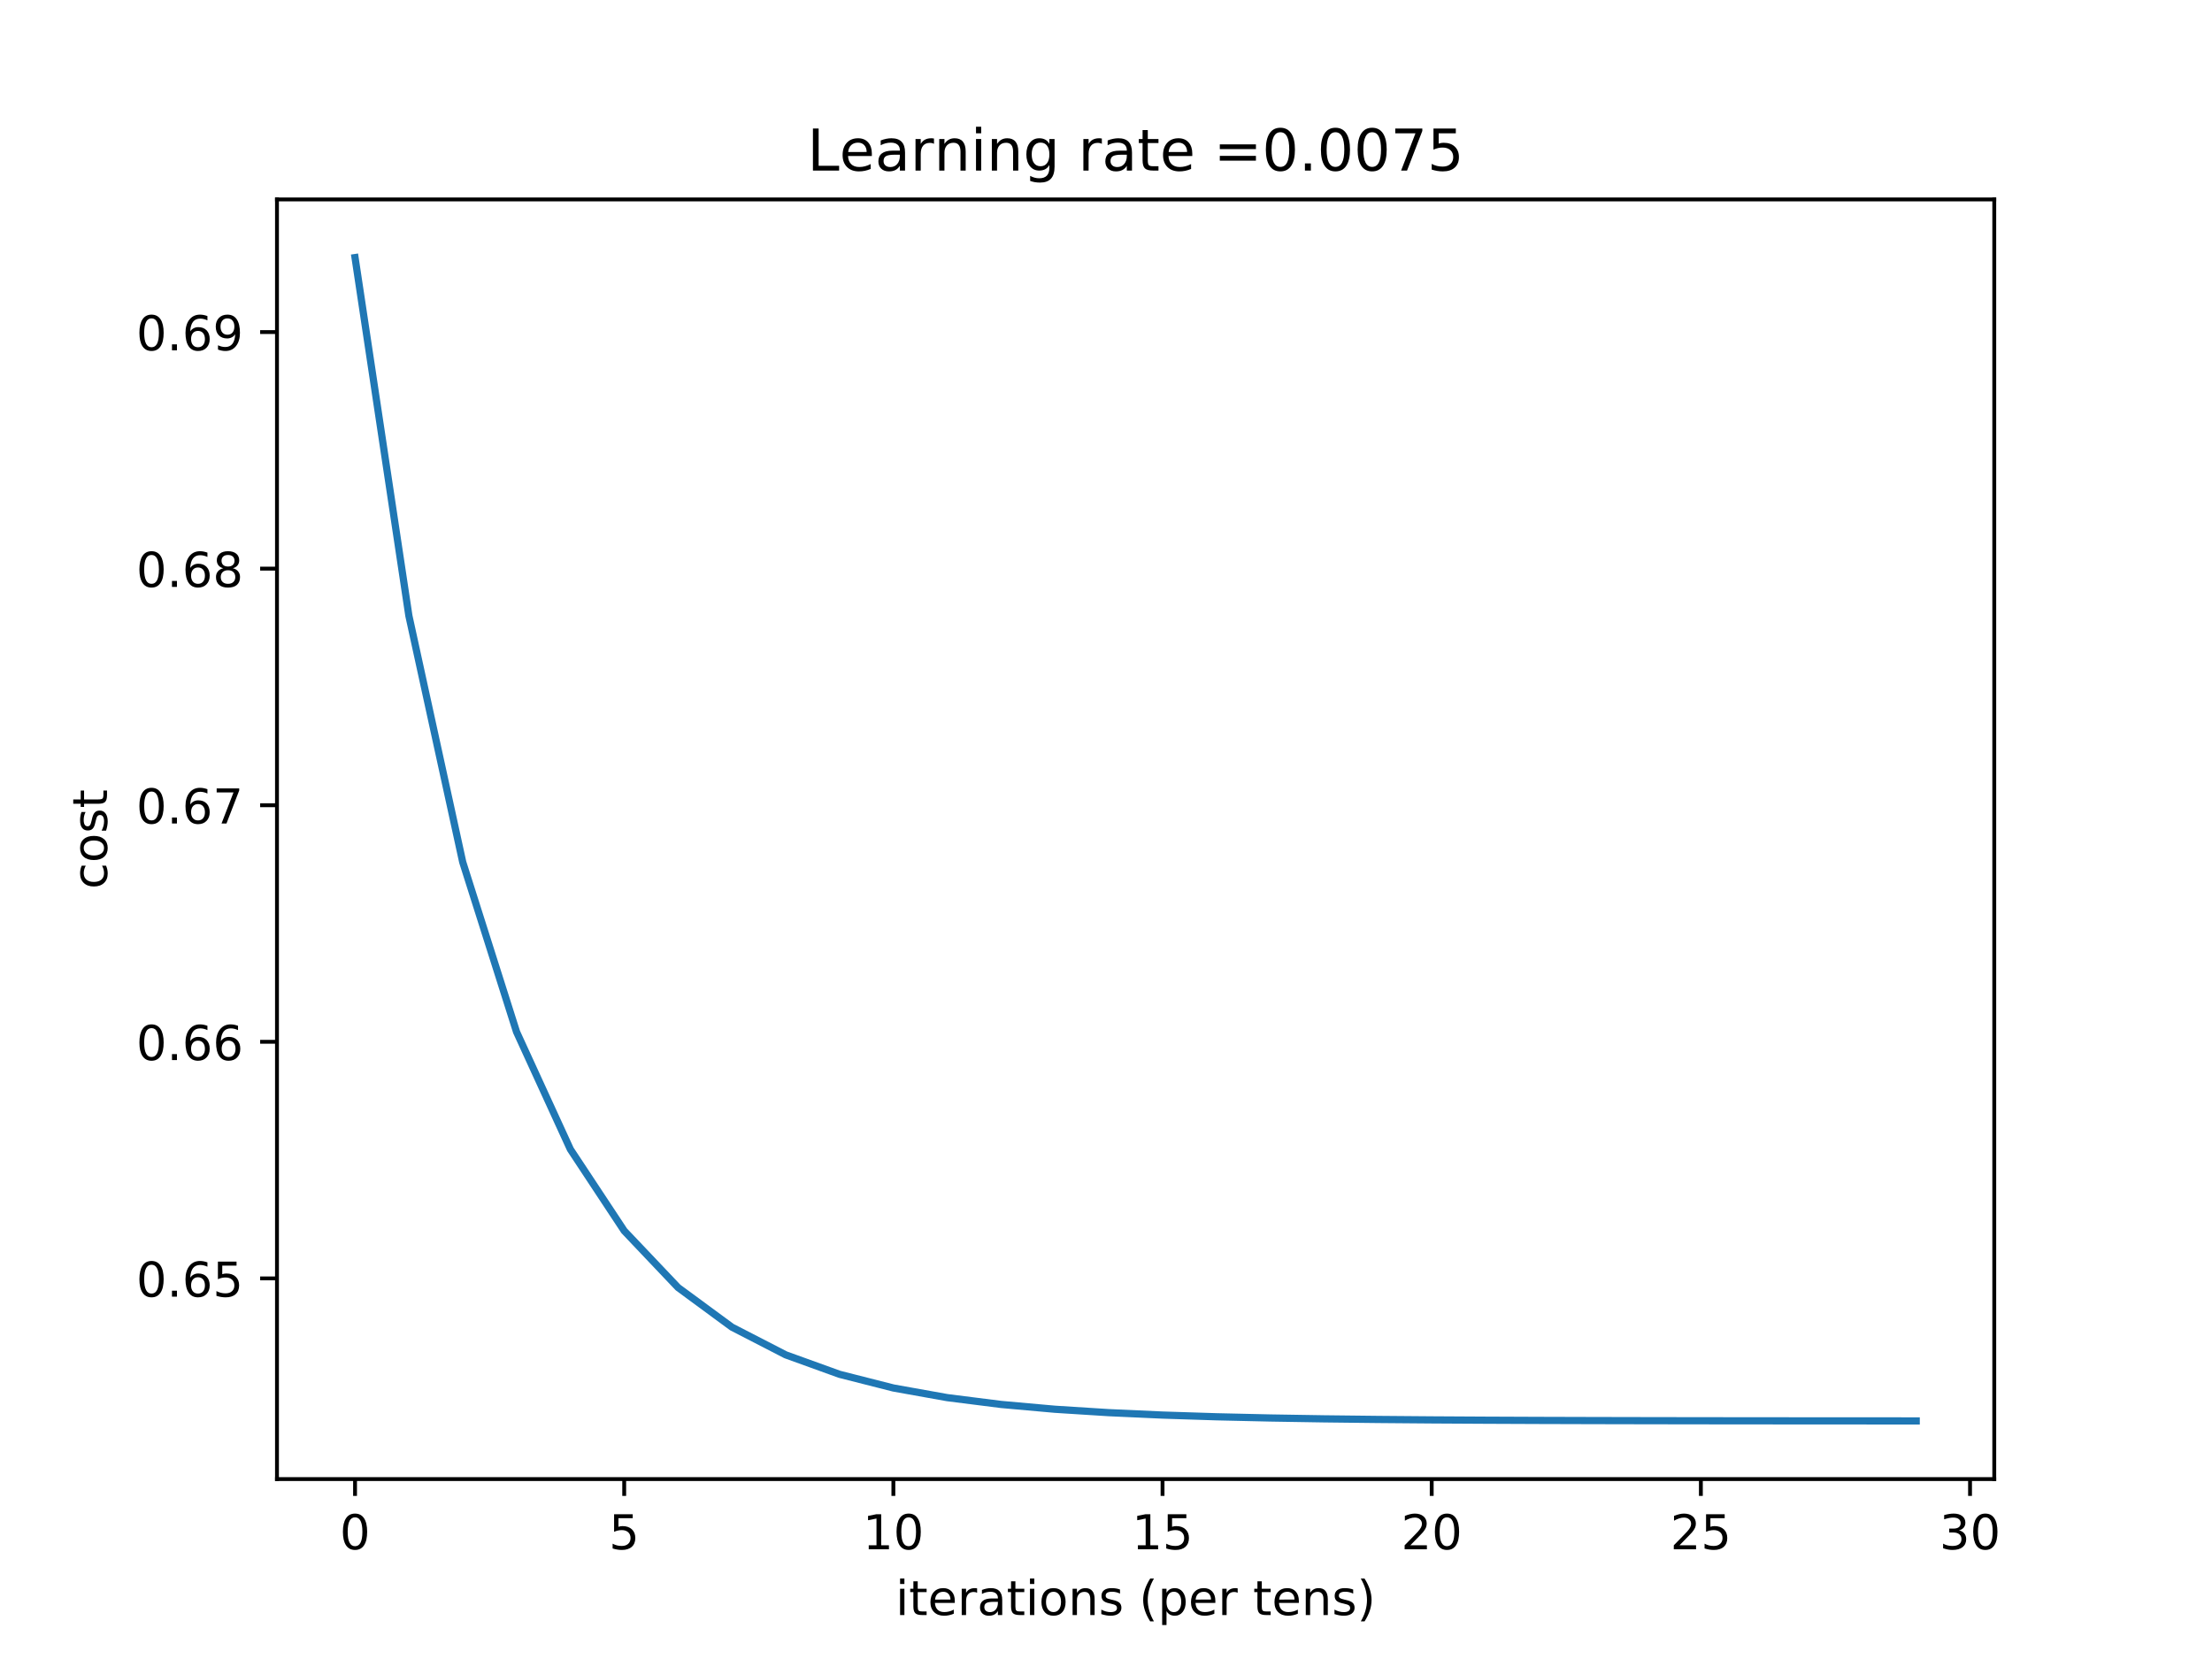
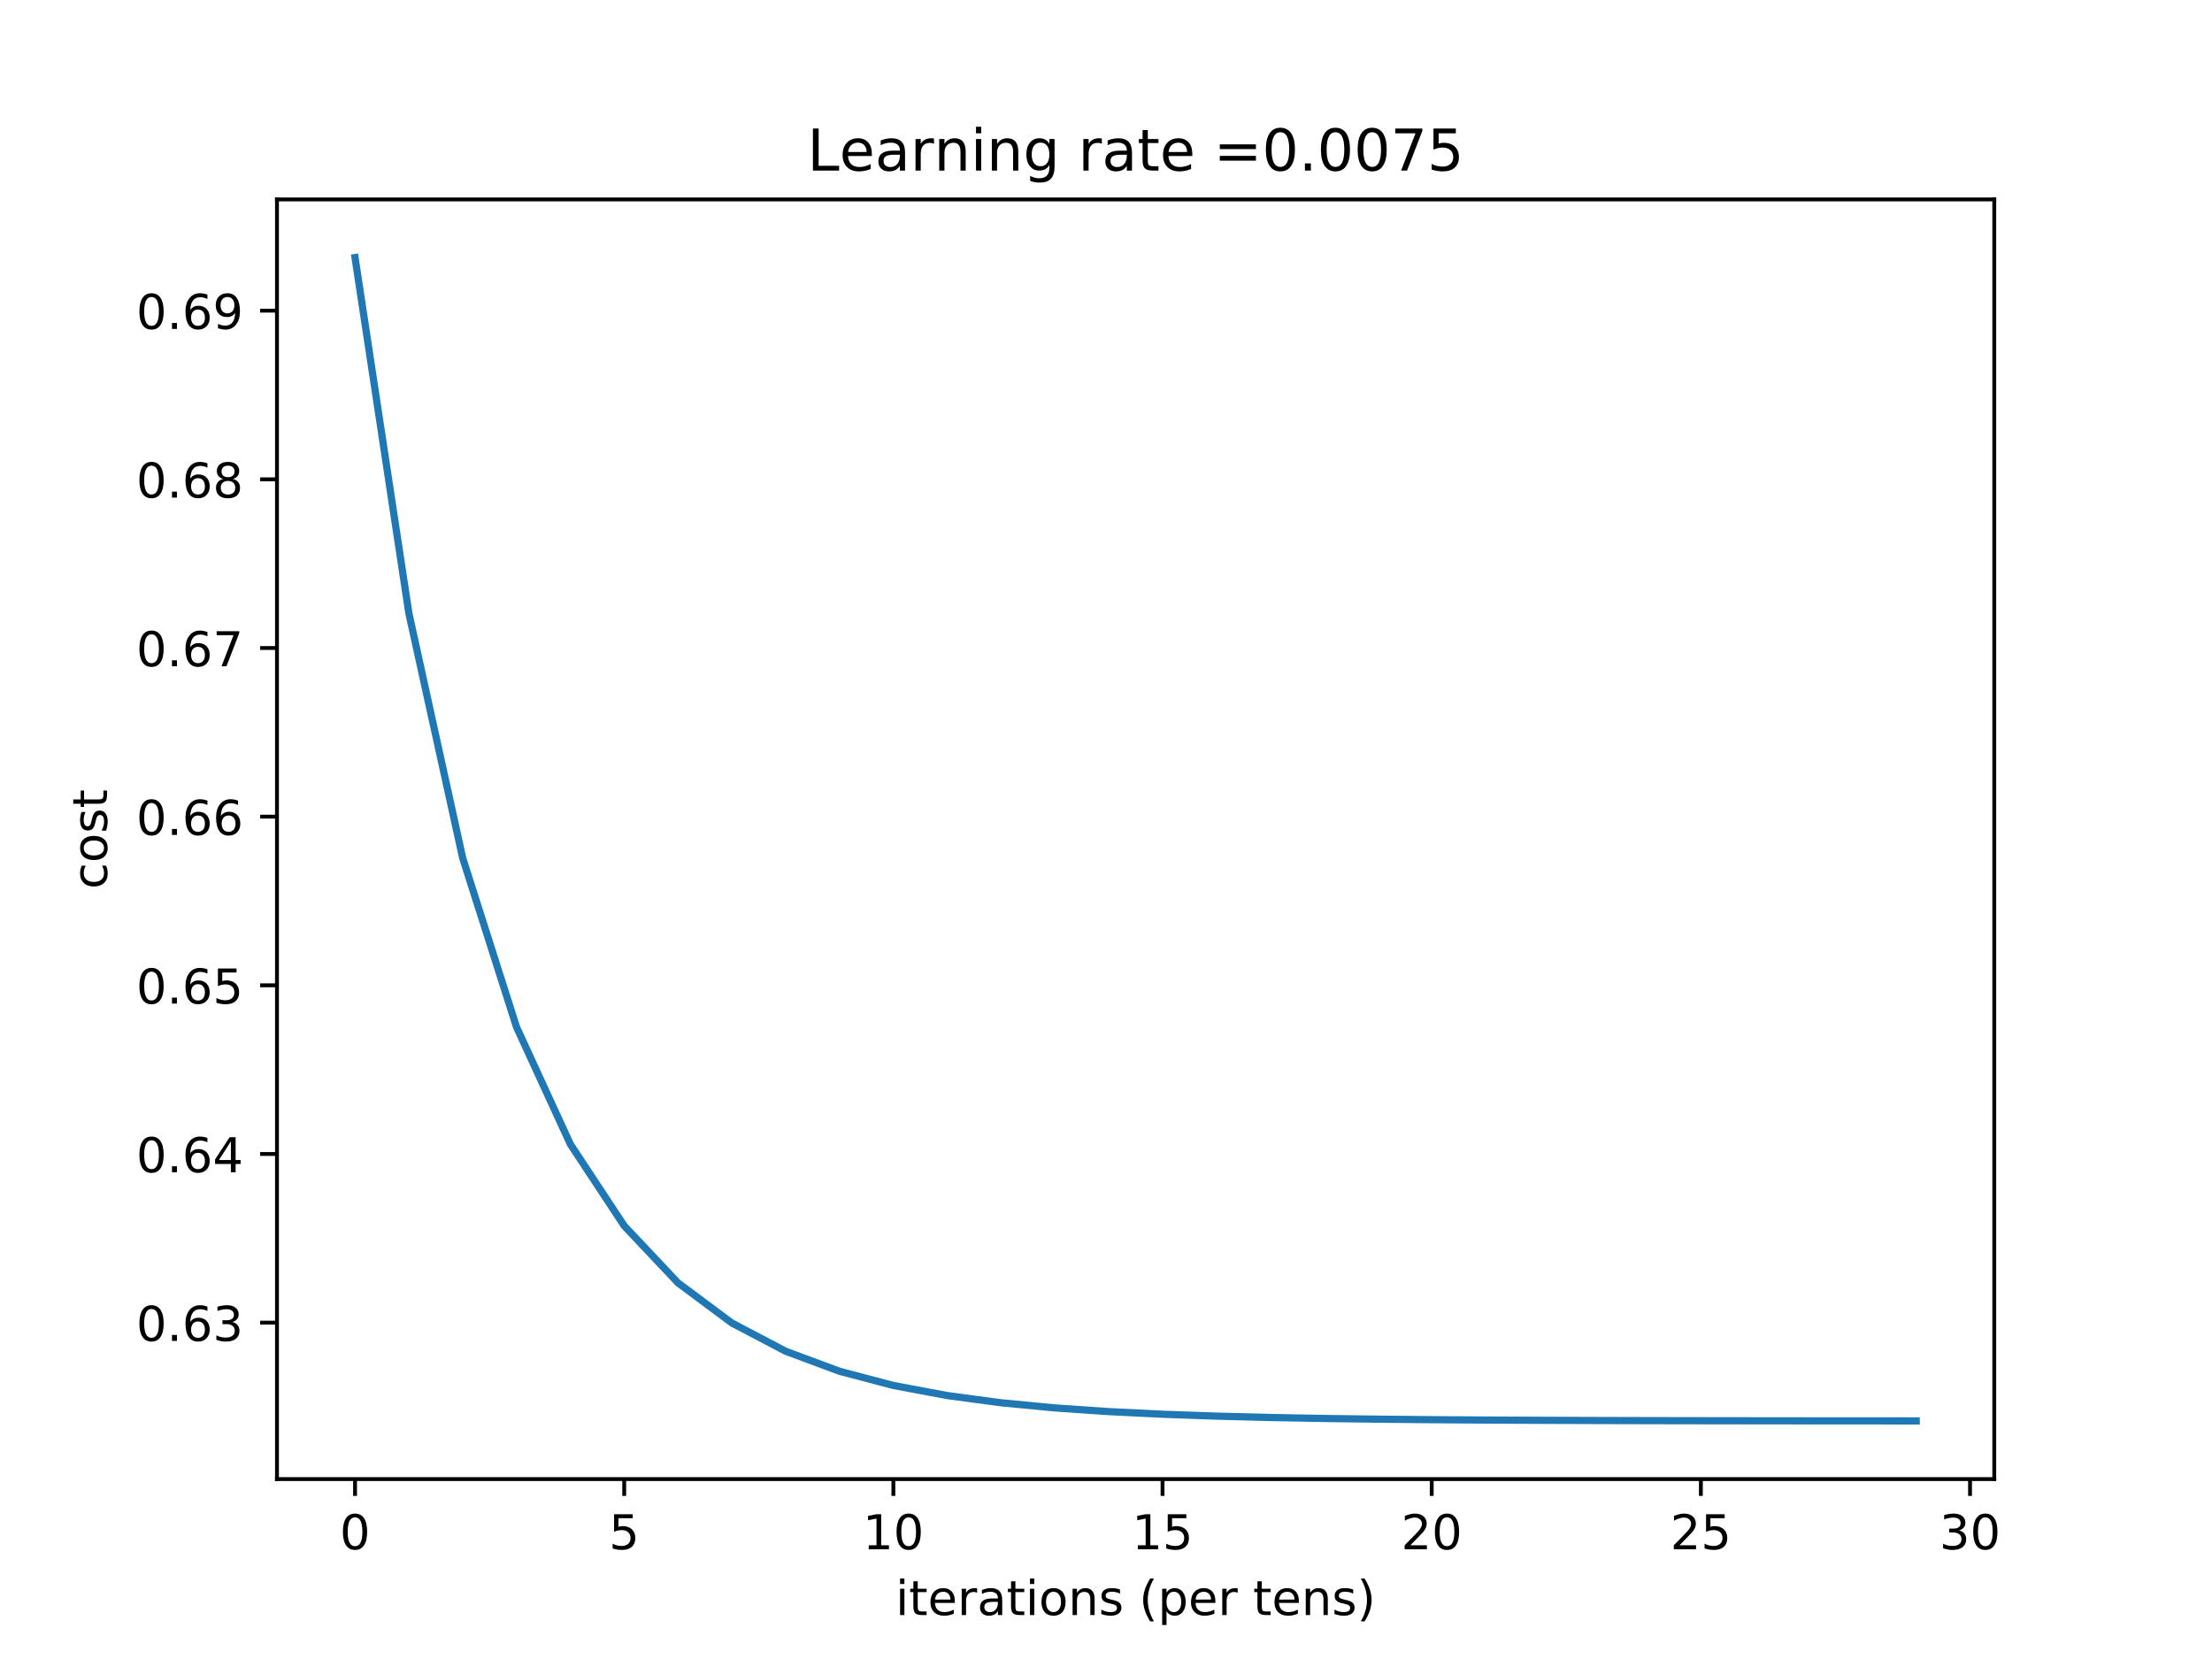
<svg xmlns="http://www.w3.org/2000/svg" xmlns:xlink="http://www.w3.org/1999/xlink" height="345pt" version="1.1" viewBox="0 0 460 345" width="460pt">
  <defs>
    <style type="text/css">
*{stroke-linecap:butt;stroke-linejoin:round;}
  </style>
  </defs>
  <g id="figure_1">
    <g id="patch_1">
      <path d="M 0 345.6  L 460.8 345.6  L 460.8 0  L 0 0  z " style="fill:#ffffff;" />
    </g>
    <g id="axes_1">
      <g id="patch_2">
        <path d="M 57.6 307.584  L 414.72 307.584  L 414.72 41.472  L 57.6 41.472  z " style="fill:#ffffff;" />
      </g>
      <g id="matplotlib.axis_1">
        <g id="xtick_1">
          <g id="line2d_1">
            <defs>
-               <path d="M 0 0  L 0 3.5  " id="m53854fc0b7" style="stroke:#000000;stroke-width:0.8;" />
-             </defs>
-             <g>
-               <use style="stroke:#000000;stroke-width:0.8;" x="73.833" xlink:href="#m53854fc0b7" y="307.584" />
+               <path d="M 0 0  L 0 3.5  " id="md2b4f1b018" style="stroke:#000000;stroke-width:0.8;" />
+             </defs>
+             <g>
+               <use style="stroke:#000000;stroke-width:0.8;" x="73.833" xlink:href="#md2b4f1b018" y="307.584" />
            </g>
          </g>
          <g id="text_1">
            <defs>
              <path d="M 31.781 66.406  Q 24.172 66.406 20.328 58.906  Q 16.5 51.422 16.5 36.375  Q 16.5 21.391 20.328 13.891  Q 24.172 6.391 31.781 6.391  Q 39.453 6.391 43.281 13.891  Q 47.125 21.391 47.125 36.375  Q 47.125 51.422 43.281 58.906  Q 39.453 66.406 31.781 66.406  z M 31.781 74.219  Q 44.047 74.219 50.516 64.516  Q 56.984 54.828 56.984 36.375  Q 56.984 17.969 50.516 8.266  Q 44.047 -1.422 31.781 -1.422  Q 19.531 -1.422 13.062 8.266  Q 6.594 17.969 6.594 36.375  Q 6.594 54.828 13.062 64.516  Q 19.531 74.219 31.781 74.219  z " id="DejaVuSans-30" />
            </defs>
            <g transform="translate(70.65148 322.1824)scale(0.1 -0.1)">
              <use xlink:href="#DejaVuSans-30" />
            </g>
          </g>
        </g>
        <g id="xtick_2">
          <g id="line2d_2">
            <g>
-               <use style="stroke:#000000;stroke-width:0.8;" x="129.808" xlink:href="#m53854fc0b7" y="307.584" />
+               <use style="stroke:#000000;stroke-width:0.8;" x="129.808" xlink:href="#md2b4f1b018" y="307.584" />
            </g>
          </g>
          <g id="text_2">
            <defs>
              <path d="M 10.797 72.906  L 49.516 72.906  L 49.516 64.594  L 19.828 64.594  L 19.828 46.734  Q 21.969 47.469 24.109 47.828  Q 26.266 48.188 28.422 48.188  Q 40.625 48.188 47.75 41.5  Q 54.891 34.812 54.891 23.391  Q 54.891 11.625 47.562 5.094  Q 40.234 -1.422 26.906 -1.422  Q 22.312 -1.422 17.547 -0.641  Q 12.797 0.141 7.719 1.703  L 7.719 11.625  Q 12.109 9.234 16.797 8.062  Q 21.484 6.891 26.703 6.891  Q 35.156 6.891 40.078 11.328  Q 45.016 15.766 45.016 23.391  Q 45.016 31 40.078 35.438  Q 35.156 39.891 26.703 39.891  Q 22.75 39.891 18.812 39.016  Q 14.891 38.141 10.797 36.281  z " id="DejaVuSans-35" />
            </defs>
            <g transform="translate(126.6264 322.1824)scale(0.1 -0.1)">
              <use xlink:href="#DejaVuSans-35" />
            </g>
          </g>
        </g>
        <g id="xtick_3">
          <g id="line2d_3">
            <g>
-               <use style="stroke:#000000;stroke-width:0.8;" x="185.783" xlink:href="#m53854fc0b7" y="307.584" />
+               <use style="stroke:#000000;stroke-width:0.8;" x="185.783" xlink:href="#md2b4f1b018" y="307.584" />
            </g>
          </g>
          <g id="text_3">
            <defs>
              <path d="M 12.406 8.297  L 28.516 8.297  L 28.516 63.922  L 10.984 60.406  L 10.984 69.391  L 28.422 72.906  L 38.281 72.906  L 38.281 8.297  L 54.391 8.297  L 54.391 0  L 12.406 0  z " id="DejaVuSans-31" />
            </defs>
            <g transform="translate(179.4201 322.1824)scale(0.1 -0.1)">
              <use xlink:href="#DejaVuSans-31" />
              <use x="63.623" xlink:href="#DejaVuSans-30" />
            </g>
          </g>
        </g>
        <g id="xtick_4">
          <g id="line2d_4">
            <g>
-               <use style="stroke:#000000;stroke-width:0.8;" x="241.757" xlink:href="#m53854fc0b7" y="307.584" />
+               <use style="stroke:#000000;stroke-width:0.8;" x="241.757" xlink:href="#md2b4f1b018" y="307.584" />
            </g>
          </g>
          <g id="text_4">
            <g transform="translate(235.395 322.1824)scale(0.1 -0.1)">
              <use xlink:href="#DejaVuSans-31" />
              <use x="63.623" xlink:href="#DejaVuSans-35" />
            </g>
          </g>
        </g>
        <g id="xtick_5">
          <g id="line2d_5">
            <g>
-               <use style="stroke:#000000;stroke-width:0.8;" x="297.732" xlink:href="#m53854fc0b7" y="307.584" />
+               <use style="stroke:#000000;stroke-width:0.8;" x="297.732" xlink:href="#md2b4f1b018" y="307.584" />
            </g>
          </g>
          <g id="text_5">
            <defs>
              <path d="M 19.188 8.297  L 53.609 8.297  L 53.609 0  L 7.328 0  L 7.328 8.297  Q 12.938 14.109 22.625 23.891  Q 32.328 33.688 34.812 36.531  Q 39.547 41.844 41.422 45.531  Q 43.312 49.219 43.312 52.781  Q 43.312 58.594 39.234 62.25  Q 35.156 65.922 28.609 65.922  Q 23.969 65.922 18.812 64.312  Q 13.672 62.703 7.812 59.422  L 7.812 69.391  Q 13.766 71.781 18.938 73  Q 24.125 74.219 28.422 74.219  Q 39.75 74.219 46.484 68.547  Q 53.219 62.891 53.219 53.422  Q 53.219 48.922 51.531 44.891  Q 49.859 40.875 45.406 35.406  Q 44.188 33.984 37.641 27.219  Q 31.109 20.453 19.188 8.297  z " id="DejaVuSans-32" />
            </defs>
            <g transform="translate(291.3699 322.1824)scale(0.1 -0.1)">
              <use xlink:href="#DejaVuSans-32" />
              <use x="63.623" xlink:href="#DejaVuSans-30" />
            </g>
          </g>
        </g>
        <g id="xtick_6">
          <g id="line2d_6">
            <g>
-               <use style="stroke:#000000;stroke-width:0.8;" x="353.707" xlink:href="#m53854fc0b7" y="307.584" />
+               <use style="stroke:#000000;stroke-width:0.8;" x="353.707" xlink:href="#md2b4f1b018" y="307.584" />
            </g>
          </g>
          <g id="text_6">
            <g transform="translate(347.3448 322.1824)scale(0.1 -0.1)">
              <use xlink:href="#DejaVuSans-32" />
              <use x="63.623" xlink:href="#DejaVuSans-35" />
            </g>
          </g>
        </g>
        <g id="xtick_7">
          <g id="line2d_7">
            <g>
-               <use style="stroke:#000000;stroke-width:0.8;" x="409.682" xlink:href="#m53854fc0b7" y="307.584" />
+               <use style="stroke:#000000;stroke-width:0.8;" x="409.682" xlink:href="#md2b4f1b018" y="307.584" />
            </g>
          </g>
          <g id="text_7">
            <defs>
              <path d="M 40.578 39.312  Q 47.656 37.797 51.625 33  Q 55.609 28.219 55.609 21.188  Q 55.609 10.406 48.188 4.484  Q 40.766 -1.422 27.094 -1.422  Q 22.516 -1.422 17.656 -0.516  Q 12.797 0.391 7.625 2.203  L 7.625 11.719  Q 11.719 9.328 16.594 8.109  Q 21.484 6.891 26.812 6.891  Q 36.078 6.891 40.938 10.547  Q 45.797 14.203 45.797 21.188  Q 45.797 27.641 41.281 31.266  Q 36.766 34.906 28.719 34.906  L 20.219 34.906  L 20.219 43.016  L 29.109 43.016  Q 36.375 43.016 40.234 45.922  Q 44.094 48.828 44.094 54.297  Q 44.094 59.906 40.109 62.906  Q 36.141 65.922 28.719 65.922  Q 24.656 65.922 20.016 65.031  Q 15.375 64.156 9.812 62.312  L 9.812 71.094  Q 15.438 72.656 20.344 73.438  Q 25.25 74.219 29.594 74.219  Q 40.828 74.219 47.359 69.109  Q 53.906 64.016 53.906 55.328  Q 53.906 49.266 50.438 45.094  Q 46.969 40.922 40.578 39.312  z " id="DejaVuSans-33" />
            </defs>
            <g transform="translate(403.3198 322.1824)scale(0.1 -0.1)">
              <use xlink:href="#DejaVuSans-33" />
              <use x="63.623" xlink:href="#DejaVuSans-30" />
            </g>
          </g>
        </g>
        <g id="text_8">
          <defs>
            <path d="M 9.422 54.688  L 18.406 54.688  L 18.406 0  L 9.422 0  z M 9.422 75.984  L 18.406 75.984  L 18.406 64.594  L 9.422 64.594  z " id="DejaVuSans-69" />
            <path d="M 18.312 70.219  L 18.312 54.688  L 36.812 54.688  L 36.812 47.703  L 18.312 47.703  L 18.312 18.016  Q 18.312 11.328 20.141 9.422  Q 21.969 7.516 27.594 7.516  L 36.812 7.516  L 36.812 0  L 27.594 0  Q 17.188 0 13.234 3.875  Q 9.281 7.766 9.281 18.016  L 9.281 47.703  L 2.688 47.703  L 2.688 54.688  L 9.281 54.688  L 9.281 70.219  z " id="DejaVuSans-74" />
            <path d="M 56.203 29.594  L 56.203 25.203  L 14.891 25.203  Q 15.484 15.922 20.484 11.062  Q 25.484 6.203 34.422 6.203  Q 39.594 6.203 44.453 7.469  Q 49.312 8.734 54.109 11.281  L 54.109 2.781  Q 49.266 0.734 44.188 -0.344  Q 39.109 -1.422 33.891 -1.422  Q 20.797 -1.422 13.156 6.188  Q 5.516 13.812 5.516 26.812  Q 5.516 40.234 12.766 48.109  Q 20.016 56 32.328 56  Q 43.359 56 49.781 48.891  Q 56.203 41.797 56.203 29.594  z M 47.219 32.234  Q 47.125 39.594 43.094 43.984  Q 39.062 48.391 32.422 48.391  Q 24.906 48.391 20.391 44.141  Q 15.875 39.891 15.188 32.172  z " id="DejaVuSans-65" />
            <path d="M 41.109 46.297  Q 39.594 47.172 37.812 47.578  Q 36.031 48 33.891 48  Q 26.266 48 22.188 43.047  Q 18.109 38.094 18.109 28.812  L 18.109 0  L 9.078 0  L 9.078 54.688  L 18.109 54.688  L 18.109 46.188  Q 20.953 51.172 25.484 53.578  Q 30.031 56 36.531 56  Q 37.453 56 38.578 55.875  Q 39.703 55.766 41.062 55.516  z " id="DejaVuSans-72" />
            <path d="M 34.281 27.484  Q 23.391 27.484 19.188 25  Q 14.984 22.516 14.984 16.5  Q 14.984 11.719 18.141 8.906  Q 21.297 6.109 26.703 6.109  Q 34.188 6.109 38.703 11.406  Q 43.219 16.703 43.219 25.484  L 43.219 27.484  z M 52.203 31.203  L 52.203 0  L 43.219 0  L 43.219 8.297  Q 40.141 3.328 35.547 0.953  Q 30.953 -1.422 24.312 -1.422  Q 15.922 -1.422 10.953 3.297  Q 6 8.016 6 15.922  Q 6 25.141 12.172 29.828  Q 18.359 34.516 30.609 34.516  L 43.219 34.516  L 43.219 35.406  Q 43.219 41.609 39.141 45  Q 35.062 48.391 27.688 48.391  Q 23 48.391 18.547 47.266  Q 14.109 46.141 10.016 43.891  L 10.016 52.203  Q 14.938 54.109 19.578 55.047  Q 24.219 56 28.609 56  Q 40.484 56 46.344 49.844  Q 52.203 43.703 52.203 31.203  z " id="DejaVuSans-61" />
            <path d="M 30.609 48.391  Q 23.391 48.391 19.188 42.75  Q 14.984 37.109 14.984 27.297  Q 14.984 17.484 19.156 11.844  Q 23.344 6.203 30.609 6.203  Q 37.797 6.203 41.984 11.859  Q 46.188 17.531 46.188 27.297  Q 46.188 37.016 41.984 42.703  Q 37.797 48.391 30.609 48.391  z M 30.609 56  Q 42.328 56 49.016 48.375  Q 55.719 40.766 55.719 27.297  Q 55.719 13.875 49.016 6.219  Q 42.328 -1.422 30.609 -1.422  Q 18.844 -1.422 12.172 6.219  Q 5.516 13.875 5.516 27.297  Q 5.516 40.766 12.172 48.375  Q 18.844 56 30.609 56  z " id="DejaVuSans-6f" />
            <path d="M 54.891 33.016  L 54.891 0  L 45.906 0  L 45.906 32.719  Q 45.906 40.484 42.875 44.328  Q 39.844 48.188 33.797 48.188  Q 26.516 48.188 22.312 43.547  Q 18.109 38.922 18.109 30.906  L 18.109 0  L 9.078 0  L 9.078 54.688  L 18.109 54.688  L 18.109 46.188  Q 21.344 51.125 25.703 53.562  Q 30.078 56 35.797 56  Q 45.219 56 50.047 50.172  Q 54.891 44.344 54.891 33.016  z " id="DejaVuSans-6e" />
            <path d="M 44.281 53.078  L 44.281 44.578  Q 40.484 46.531 36.375 47.5  Q 32.281 48.484 27.875 48.484  Q 21.188 48.484 17.844 46.438  Q 14.5 44.391 14.5 40.281  Q 14.5 37.156 16.891 35.375  Q 19.281 33.594 26.516 31.984  L 29.594 31.297  Q 39.156 29.25 43.188 25.516  Q 47.219 21.781 47.219 15.094  Q 47.219 7.469 41.188 3.016  Q 35.156 -1.422 24.609 -1.422  Q 20.219 -1.422 15.453 -0.562  Q 10.688 0.297 5.422 2  L 5.422 11.281  Q 10.406 8.688 15.234 7.391  Q 20.062 6.109 24.812 6.109  Q 31.156 6.109 34.562 8.281  Q 37.984 10.453 37.984 14.406  Q 37.984 18.062 35.516 20.016  Q 33.062 21.969 24.703 23.781  L 21.578 24.516  Q 13.234 26.266 9.516 29.906  Q 5.812 33.547 5.812 39.891  Q 5.812 47.609 11.281 51.797  Q 16.75 56 26.812 56  Q 31.781 56 36.172 55.266  Q 40.578 54.547 44.281 53.078  z " id="DejaVuSans-73" />
            <path id="DejaVuSans-20" />
            <path d="M 31 75.875  Q 24.469 64.656 21.281 53.656  Q 18.109 42.672 18.109 31.391  Q 18.109 20.125 21.312 9.062  Q 24.516 -2 31 -13.188  L 23.188 -13.188  Q 15.875 -1.703 12.234 9.375  Q 8.594 20.453 8.594 31.391  Q 8.594 42.281 12.203 53.312  Q 15.828 64.359 23.188 75.875  z " id="DejaVuSans-28" />
            <path d="M 18.109 8.203  L 18.109 -20.797  L 9.078 -20.797  L 9.078 54.688  L 18.109 54.688  L 18.109 46.391  Q 20.953 51.266 25.266 53.625  Q 29.594 56 35.594 56  Q 45.562 56 51.781 48.094  Q 58.016 40.188 58.016 27.297  Q 58.016 14.406 51.781 6.484  Q 45.562 -1.422 35.594 -1.422  Q 29.594 -1.422 25.266 0.953  Q 20.953 3.328 18.109 8.203  z M 48.688 27.297  Q 48.688 37.203 44.609 42.844  Q 40.531 48.484 33.406 48.484  Q 26.266 48.484 22.188 42.844  Q 18.109 37.203 18.109 27.297  Q 18.109 17.391 22.188 11.75  Q 26.266 6.109 33.406 6.109  Q 40.531 6.109 44.609 11.75  Q 48.688 17.391 48.688 27.297  z " id="DejaVuSans-70" />
            <path d="M 8.016 75.875  L 15.828 75.875  Q 23.141 64.359 26.781 53.312  Q 30.422 42.281 30.422 31.391  Q 30.422 20.453 26.781 9.375  Q 23.141 -1.703 15.828 -13.188  L 8.016 -13.188  Q 14.5 -2 17.703 9.062  Q 20.906 20.125 20.906 31.391  Q 20.906 42.672 17.703 53.656  Q 14.5 64.656 8.016 75.875  z " id="DejaVuSans-29" />
          </defs>
          <g transform="translate(186.2366 335.8606)scale(0.1 -0.1)">
            <use xlink:href="#DejaVuSans-69" />
            <use x="27.783" xlink:href="#DejaVuSans-74" />
            <use x="66.992" xlink:href="#DejaVuSans-65" />
            <use x="128.516" xlink:href="#DejaVuSans-72" />
            <use x="169.629" xlink:href="#DejaVuSans-61" />
            <use x="230.908" xlink:href="#DejaVuSans-74" />
            <use x="270.117" xlink:href="#DejaVuSans-69" />
            <use x="297.9" xlink:href="#DejaVuSans-6f" />
            <use x="359.082" xlink:href="#DejaVuSans-6e" />
            <use x="422.461" xlink:href="#DejaVuSans-73" />
            <use x="474.561" xlink:href="#DejaVuSans-20" />
            <use x="506.348" xlink:href="#DejaVuSans-28" />
            <use x="545.361" xlink:href="#DejaVuSans-70" />
            <use x="608.838" xlink:href="#DejaVuSans-65" />
            <use x="670.361" xlink:href="#DejaVuSans-72" />
            <use x="711.475" xlink:href="#DejaVuSans-20" />
            <use x="743.262" xlink:href="#DejaVuSans-74" />
            <use x="782.471" xlink:href="#DejaVuSans-65" />
            <use x="843.994" xlink:href="#DejaVuSans-6e" />
            <use x="907.373" xlink:href="#DejaVuSans-73" />
            <use x="959.473" xlink:href="#DejaVuSans-29" />
          </g>
        </g>
      </g>
      <g id="matplotlib.axis_2">
        <g id="ytick_1">
          <g id="line2d_8">
            <defs>
-               <path d="M 0 0  L -3.5 0  " id="ma9f6f2f552" style="stroke:#000000;stroke-width:0.8;" />
-             </defs>
-             <g>
-               <use style="stroke:#000000;stroke-width:0.8;" x="57.6" xlink:href="#ma9f6f2f552" y="265.85" />
+               <path d="M 0 0  L -3.5 0  " id="m068c8efb7d" style="stroke:#000000;stroke-width:0.8;" />
+             </defs>
+             <g>
+               <use style="stroke:#000000;stroke-width:0.8;" x="57.6" xlink:href="#m068c8efb7d" y="275.05" />
            </g>
          </g>
          <g id="text_9">
            <defs>
              <path d="M 10.688 12.406  L 21 12.406  L 21 0  L 10.688 0  z " id="DejaVuSans-2e" />
              <path d="M 33.016 40.375  Q 26.375 40.375 22.484 35.828  Q 18.609 31.297 18.609 23.391  Q 18.609 15.531 22.484 10.953  Q 26.375 6.391 33.016 6.391  Q 39.656 6.391 43.531 10.953  Q 47.406 15.531 47.406 23.391  Q 47.406 31.297 43.531 35.828  Q 39.656 40.375 33.016 40.375  z M 52.594 71.297  L 52.594 62.312  Q 48.875 64.062 45.094 64.984  Q 41.312 65.922 37.594 65.922  Q 27.828 65.922 22.672 59.328  Q 17.531 52.734 16.797 39.406  Q 19.672 43.656 24.016 45.922  Q 28.375 48.188 33.594 48.188  Q 44.578 48.188 50.953 41.516  Q 57.328 34.859 57.328 23.391  Q 57.328 12.156 50.688 5.359  Q 44.047 -1.422 33.016 -1.422  Q 20.359 -1.422 13.672 8.266  Q 6.984 17.969 6.984 36.375  Q 6.984 53.656 15.188 63.938  Q 23.391 74.219 37.203 74.219  Q 40.922 74.219 44.703 73.484  Q 48.484 72.75 52.594 71.297  z " id="DejaVuSans-36" />
            </defs>
-             <g transform="translate(28.33438 269.6489)scale(0.1 -0.1)">
-               <use xlink:href="#DejaVuSans-30" />
-               <use x="63.623" xlink:href="#DejaVuSans-2e" />
-               <use x="95.41" xlink:href="#DejaVuSans-36" />
-               <use x="159.033" xlink:href="#DejaVuSans-35" />
+             <g transform="translate(28.33438 278.849)scale(0.1 -0.1)">
+               <use xlink:href="#DejaVuSans-30" />
+               <use x="63.623" xlink:href="#DejaVuSans-2e" />
+               <use x="95.41" xlink:href="#DejaVuSans-36" />
+               <use x="159.033" xlink:href="#DejaVuSans-33" />
            </g>
          </g>
        </g>
        <g id="ytick_2">
          <g id="line2d_9">
            <g>
-               <use style="stroke:#000000;stroke-width:0.8;" x="57.6" xlink:href="#ma9f6f2f552" y="216.65" />
+               <use style="stroke:#000000;stroke-width:0.8;" x="57.6" xlink:href="#m068c8efb7d" y="239.976" />
            </g>
          </g>
          <g id="text_10">
-             <g transform="translate(28.33438 220.4495)scale(0.1 -0.1)">
-               <use xlink:href="#DejaVuSans-30" />
-               <use x="63.623" xlink:href="#DejaVuSans-2e" />
-               <use x="95.41" xlink:href="#DejaVuSans-36" />
-               <use x="159.033" xlink:href="#DejaVuSans-36" />
+             <defs>
+               <path d="M 37.797 64.312  L 12.891 25.391  L 37.797 25.391  z M 35.203 72.906  L 47.609 72.906  L 47.609 25.391  L 58.016 25.391  L 58.016 17.188  L 47.609 17.188  L 47.609 0  L 37.797 0  L 37.797 17.188  L 4.891 17.188  L 4.891 26.703  z " id="DejaVuSans-34" />
+             </defs>
+             <g transform="translate(28.33438 243.7748)scale(0.1 -0.1)">
+               <use xlink:href="#DejaVuSans-30" />
+               <use x="63.623" xlink:href="#DejaVuSans-2e" />
+               <use x="95.41" xlink:href="#DejaVuSans-36" />
+               <use x="159.033" xlink:href="#DejaVuSans-34" />
            </g>
          </g>
        </g>
        <g id="ytick_3">
          <g id="line2d_10">
            <g>
-               <use style="stroke:#000000;stroke-width:0.8;" x="57.6" xlink:href="#ma9f6f2f552" y="167.451" />
+               <use style="stroke:#000000;stroke-width:0.8;" x="57.6" xlink:href="#m068c8efb7d" y="204.901" />
            </g>
          </g>
          <g id="text_11">
-             <defs>
-               <path d="M 8.203 72.906  L 55.078 72.906  L 55.078 68.703  L 28.609 0  L 18.312 0  L 43.219 64.594  L 8.203 64.594  z " id="DejaVuSans-37" />
-             </defs>
-             <g transform="translate(28.33438 171.2501)scale(0.1 -0.1)">
-               <use xlink:href="#DejaVuSans-30" />
-               <use x="63.623" xlink:href="#DejaVuSans-2e" />
-               <use x="95.41" xlink:href="#DejaVuSans-36" />
-               <use x="159.033" xlink:href="#DejaVuSans-37" />
+             <g transform="translate(28.33438 208.7006)scale(0.1 -0.1)">
+               <use xlink:href="#DejaVuSans-30" />
+               <use x="63.623" xlink:href="#DejaVuSans-2e" />
+               <use x="95.41" xlink:href="#DejaVuSans-36" />
+               <use x="159.033" xlink:href="#DejaVuSans-35" />
            </g>
          </g>
        </g>
        <g id="ytick_4">
          <g id="line2d_11">
            <g>
-               <use style="stroke:#000000;stroke-width:0.8;" x="57.6" xlink:href="#ma9f6f2f552" y="118.251" />
+               <use style="stroke:#000000;stroke-width:0.8;" x="57.6" xlink:href="#m068c8efb7d" y="169.827" />
            </g>
          </g>
          <g id="text_12">
-             <defs>
-               <path d="M 31.781 34.625  Q 24.75 34.625 20.719 30.859  Q 16.703 27.094 16.703 20.516  Q 16.703 13.922 20.719 10.156  Q 24.75 6.391 31.781 6.391  Q 38.812 6.391 42.859 10.172  Q 46.922 13.969 46.922 20.516  Q 46.922 27.094 42.891 30.859  Q 38.875 34.625 31.781 34.625  z M 21.922 38.812  Q 15.578 40.375 12.031 44.719  Q 8.5 49.078 8.5 55.328  Q 8.5 64.062 14.719 69.141  Q 20.953 74.219 31.781 74.219  Q 42.672 74.219 48.875 69.141  Q 55.078 64.062 55.078 55.328  Q 55.078 49.078 51.531 44.719  Q 48 40.375 41.703 38.812  Q 48.828 37.156 52.797 32.312  Q 56.781 27.484 56.781 20.516  Q 56.781 9.906 50.312 4.234  Q 43.844 -1.422 31.781 -1.422  Q 19.734 -1.422 13.25 4.234  Q 6.781 9.906 6.781 20.516  Q 6.781 27.484 10.781 32.312  Q 14.797 37.156 21.922 38.812  z M 18.312 54.391  Q 18.312 48.734 21.844 45.562  Q 25.391 42.391 31.781 42.391  Q 38.141 42.391 41.719 45.562  Q 45.312 48.734 45.312 54.391  Q 45.312 60.062 41.719 63.234  Q 38.141 66.406 31.781 66.406  Q 25.391 66.406 21.844 63.234  Q 18.312 60.062 18.312 54.391  z " id="DejaVuSans-38" />
-             </defs>
-             <g transform="translate(28.33438 122.0506)scale(0.1 -0.1)">
-               <use xlink:href="#DejaVuSans-30" />
-               <use x="63.623" xlink:href="#DejaVuSans-2e" />
-               <use x="95.41" xlink:href="#DejaVuSans-36" />
-               <use x="159.033" xlink:href="#DejaVuSans-38" />
+             <g transform="translate(28.33438 173.6263)scale(0.1 -0.1)">
+               <use xlink:href="#DejaVuSans-30" />
+               <use x="63.623" xlink:href="#DejaVuSans-2e" />
+               <use x="95.41" xlink:href="#DejaVuSans-36" />
+               <use x="159.033" xlink:href="#DejaVuSans-36" />
            </g>
          </g>
        </g>
        <g id="ytick_5">
          <g id="line2d_12">
            <g>
-               <use style="stroke:#000000;stroke-width:0.8;" x="57.6" xlink:href="#ma9f6f2f552" y="69.052" />
+               <use style="stroke:#000000;stroke-width:0.8;" x="57.6" xlink:href="#m068c8efb7d" y="134.753" />
            </g>
          </g>
          <g id="text_13">
            <defs>
+               <path d="M 8.203 72.906  L 55.078 72.906  L 55.078 68.703  L 28.609 0  L 18.312 0  L 43.219 64.594  L 8.203 64.594  z " id="DejaVuSans-37" />
+             </defs>
+             <g transform="translate(28.33438 138.5521)scale(0.1 -0.1)">
+               <use xlink:href="#DejaVuSans-30" />
+               <use x="63.623" xlink:href="#DejaVuSans-2e" />
+               <use x="95.41" xlink:href="#DejaVuSans-36" />
+               <use x="159.033" xlink:href="#DejaVuSans-37" />
+             </g>
+           </g>
+         </g>
+         <g id="ytick_6">
+           <g id="line2d_13">
+             <g>
+               <use style="stroke:#000000;stroke-width:0.8;" x="57.6" xlink:href="#m068c8efb7d" y="99.679" />
+             </g>
+           </g>
+           <g id="text_14">
+             <defs>
+               <path d="M 31.781 34.625  Q 24.75 34.625 20.719 30.859  Q 16.703 27.094 16.703 20.516  Q 16.703 13.922 20.719 10.156  Q 24.75 6.391 31.781 6.391  Q 38.812 6.391 42.859 10.172  Q 46.922 13.969 46.922 20.516  Q 46.922 27.094 42.891 30.859  Q 38.875 34.625 31.781 34.625  z M 21.922 38.812  Q 15.578 40.375 12.031 44.719  Q 8.5 49.078 8.5 55.328  Q 8.5 64.062 14.719 69.141  Q 20.953 74.219 31.781 74.219  Q 42.672 74.219 48.875 69.141  Q 55.078 64.062 55.078 55.328  Q 55.078 49.078 51.531 44.719  Q 48 40.375 41.703 38.812  Q 48.828 37.156 52.797 32.312  Q 56.781 27.484 56.781 20.516  Q 56.781 9.906 50.312 4.234  Q 43.844 -1.422 31.781 -1.422  Q 19.734 -1.422 13.25 4.234  Q 6.781 9.906 6.781 20.516  Q 6.781 27.484 10.781 32.312  Q 14.797 37.156 21.922 38.812  z M 18.312 54.391  Q 18.312 48.734 21.844 45.562  Q 25.391 42.391 31.781 42.391  Q 38.141 42.391 41.719 45.562  Q 45.312 48.734 45.312 54.391  Q 45.312 60.062 41.719 63.234  Q 38.141 66.406 31.781 66.406  Q 25.391 66.406 21.844 63.234  Q 18.312 60.062 18.312 54.391  z " id="DejaVuSans-38" />
+             </defs>
+             <g transform="translate(28.33438 103.4779)scale(0.1 -0.1)">
+               <use xlink:href="#DejaVuSans-30" />
+               <use x="63.623" xlink:href="#DejaVuSans-2e" />
+               <use x="95.41" xlink:href="#DejaVuSans-36" />
+               <use x="159.033" xlink:href="#DejaVuSans-38" />
+             </g>
+           </g>
+         </g>
+         <g id="ytick_7">
+           <g id="line2d_14">
+             <g>
+               <use style="stroke:#000000;stroke-width:0.8;" x="57.6" xlink:href="#m068c8efb7d" y="64.604" />
+             </g>
+           </g>
+           <g id="text_15">
+             <defs>
              <path d="M 10.984 1.516  L 10.984 10.5  Q 14.703 8.734 18.5 7.812  Q 22.312 6.891 25.984 6.891  Q 35.75 6.891 40.891 13.453  Q 46.047 20.016 46.781 33.406  Q 43.953 29.203 39.594 26.953  Q 35.25 24.703 29.984 24.703  Q 19.047 24.703 12.672 31.312  Q 6.297 37.938 6.297 49.422  Q 6.297 60.641 12.938 67.422  Q 19.578 74.219 30.609 74.219  Q 43.266 74.219 49.922 64.516  Q 56.594 54.828 56.594 36.375  Q 56.594 19.141 48.406 8.859  Q 40.234 -1.422 26.422 -1.422  Q 22.703 -1.422 18.891 -0.688  Q 15.094 0.047 10.984 1.516  z M 30.609 32.422  Q 37.25 32.422 41.125 36.953  Q 45.016 41.5 45.016 49.422  Q 45.016 57.281 41.125 61.844  Q 37.25 66.406 30.609 66.406  Q 23.969 66.406 20.094 61.844  Q 16.219 57.281 16.219 49.422  Q 16.219 41.5 20.094 36.953  Q 23.969 32.422 30.609 32.422  z " id="DejaVuSans-39" />
            </defs>
-             <g transform="translate(28.33438 72.8512)scale(0.1 -0.1)">
+             <g transform="translate(28.33438 68.40369)scale(0.1 -0.1)">
              <use xlink:href="#DejaVuSans-30" />
              <use x="63.623" xlink:href="#DejaVuSans-2e" />
              <use x="95.41" xlink:href="#DejaVuSans-36" />
              <use x="159.033" xlink:href="#DejaVuSans-39" />
            </g>
          </g>
        </g>
-         <g id="text_14">
+         <g id="text_16">
          <defs>
            <path d="M 48.781 52.594  L 48.781 44.188  Q 44.969 46.297 41.141 47.344  Q 37.312 48.391 33.406 48.391  Q 24.656 48.391 19.812 42.844  Q 14.984 37.312 14.984 27.297  Q 14.984 17.281 19.812 11.734  Q 24.656 6.203 33.406 6.203  Q 37.312 6.203 41.141 7.25  Q 44.969 8.297 48.781 10.406  L 48.781 2.094  Q 45.016 0.344 40.984 -0.531  Q 36.969 -1.422 32.422 -1.422  Q 20.062 -1.422 12.781 6.344  Q 5.516 14.109 5.516 27.297  Q 5.516 40.672 12.859 48.328  Q 20.219 56 33.016 56  Q 37.156 56 41.109 55.141  Q 45.062 54.297 48.781 52.594  z " id="DejaVuSans-63" />
          </defs>
          <g transform="translate(22.25469 184.9014)rotate(-90)scale(0.1 -0.1)">
            <use xlink:href="#DejaVuSans-63" />
            <use x="54.98" xlink:href="#DejaVuSans-6f" />
            <use x="116.162" xlink:href="#DejaVuSans-73" />
            <use x="168.262" xlink:href="#DejaVuSans-74" />
          </g>
        </g>
      </g>
-       <g id="line2d_13">
-         <path clip-path="url(#pf60ad79c81)" d="M 73.833 53.568  L 85.028 128.047  L 96.223 179.271  L 107.418 214.587  L 118.613 239.009  L 129.808 255.954  L 141.003 267.749  L 152.198 275.984  L 163.393 281.749  L 174.588 285.795  L 185.783 288.641  L 196.978 290.646  L 208.173 292.062  L 219.368 293.062  L 230.563 293.77  L 241.757 294.271  L 252.952 294.627  L 264.147 294.879  L 275.342 295.058  L 286.537 295.185  L 297.732 295.276  L 308.927 295.34  L 320.122 295.386  L 331.317 295.418  L 342.512 295.441  L 353.707 295.458  L 364.902 295.469  L 376.097 295.478  L 387.292 295.484  L 398.487 295.488  " style="fill:none;stroke:#1f77b4;stroke-linecap:square;stroke-width:1.5;" />
+       <g id="line2d_15">
+         <path clip-path="url(#ped9ab54f3e)" d="M 73.833 53.568  L 85.028 127.548  L 96.223 178.45  L 107.418 213.59  L 118.613 237.953  L 129.808 254.92  L 141.003 266.789  L 152.198 275.127  L 163.393 281.007  L 174.588 285.167  L 185.783 288.118  L 196.978 290.218  L 208.173 291.716  L 219.368 292.785  L 230.563 293.551  L 241.757 294.099  L 252.952 294.493  L 264.147 294.776  L 275.342 294.979  L 286.537 295.125  L 297.732 295.23  L 308.927 295.306  L 320.122 295.361  L 331.317 295.4  L 342.512 295.429  L 353.707 295.449  L 364.902 295.464  L 376.097 295.475  L 387.292 295.482  L 398.487 295.488  " style="fill:none;stroke:#1f77b4;stroke-linecap:square;stroke-width:1.5;" />
      </g>
      <g id="patch_3">
        <path d="M 57.6 307.584  L 57.6 41.472  " style="fill:none;stroke:#000000;stroke-linecap:square;stroke-linejoin:miter;stroke-width:0.8;" />
      </g>
      <g id="patch_4">
        <path d="M 414.72 307.584  L 414.72 41.472  " style="fill:none;stroke:#000000;stroke-linecap:square;stroke-linejoin:miter;stroke-width:0.8;" />
      </g>
      <g id="patch_5">
        <path d="M 57.6 307.584  L 414.72 307.584  " style="fill:none;stroke:#000000;stroke-linecap:square;stroke-linejoin:miter;stroke-width:0.8;" />
      </g>
      <g id="patch_6">
        <path d="M 57.6 41.472  L 414.72 41.472  " style="fill:none;stroke:#000000;stroke-linecap:square;stroke-linejoin:miter;stroke-width:0.8;" />
      </g>
-       <g id="text_15">
+       <g id="text_17">
        <defs>
          <path d="M 9.812 72.906  L 19.672 72.906  L 19.672 8.297  L 55.172 8.297  L 55.172 0  L 9.812 0  z " id="DejaVuSans-4c" />
          <path d="M 45.406 27.984  Q 45.406 37.75 41.375 43.109  Q 37.359 48.484 30.078 48.484  Q 22.859 48.484 18.828 43.109  Q 14.797 37.75 14.797 27.984  Q 14.797 18.266 18.828 12.891  Q 22.859 7.516 30.078 7.516  Q 37.359 7.516 41.375 12.891  Q 45.406 18.266 45.406 27.984  z M 54.391 6.781  Q 54.391 -7.172 48.188 -13.984  Q 42 -20.797 29.203 -20.797  Q 24.469 -20.797 20.266 -20.094  Q 16.062 -19.391 12.109 -17.922  L 12.109 -9.188  Q 16.062 -11.328 19.922 -12.344  Q 23.781 -13.375 27.781 -13.375  Q 36.625 -13.375 41.016 -8.766  Q 45.406 -4.156 45.406 5.172  L 45.406 9.625  Q 42.625 4.781 38.281 2.391  Q 33.938 0 27.875 0  Q 17.828 0 11.672 7.656  Q 5.516 15.328 5.516 27.984  Q 5.516 40.672 11.672 48.328  Q 17.828 56 27.875 56  Q 33.938 56 38.281 53.609  Q 42.625 51.219 45.406 46.391  L 45.406 54.688  L 54.391 54.688  z " id="DejaVuSans-67" />
          <path d="M 10.594 45.406  L 73.188 45.406  L 73.188 37.203  L 10.594 37.203  z M 10.594 25.484  L 73.188 25.484  L 73.188 17.188  L 10.594 17.188  z " id="DejaVuSans-3d" />
        </defs>
        <g transform="translate(167.8791 35.472)scale(0.12 -0.12)">
          <use xlink:href="#DejaVuSans-4c" />
          <use x="55.697" xlink:href="#DejaVuSans-65" />
          <use x="117.221" xlink:href="#DejaVuSans-61" />
          <use x="178.5" xlink:href="#DejaVuSans-72" />
          <use x="219.598" xlink:href="#DejaVuSans-6e" />
          <use x="282.977" xlink:href="#DejaVuSans-69" />
          <use x="310.76" xlink:href="#DejaVuSans-6e" />
          <use x="374.139" xlink:href="#DejaVuSans-67" />
          <use x="437.615" xlink:href="#DejaVuSans-20" />
          <use x="469.402" xlink:href="#DejaVuSans-72" />
          <use x="510.516" xlink:href="#DejaVuSans-61" />
          <use x="571.795" xlink:href="#DejaVuSans-74" />
          <use x="611.004" xlink:href="#DejaVuSans-65" />
          <use x="672.527" xlink:href="#DejaVuSans-20" />
          <use x="704.314" xlink:href="#DejaVuSans-3d" />
          <use x="788.104" xlink:href="#DejaVuSans-30" />
          <use x="851.727" xlink:href="#DejaVuSans-2e" />
          <use x="883.514" xlink:href="#DejaVuSans-30" />
          <use x="947.137" xlink:href="#DejaVuSans-30" />
          <use x="1010.76" xlink:href="#DejaVuSans-37" />
          <use x="1074.383" xlink:href="#DejaVuSans-35" />
        </g>
      </g>
    </g>
  </g>
  <defs>
-     <clipPath id="pf60ad79c81">
+     <clipPath id="ped9ab54f3e">
      <rect height="266.112" width="357.12" x="57.6" y="41.472" />
    </clipPath>
  </defs>
</svg>
